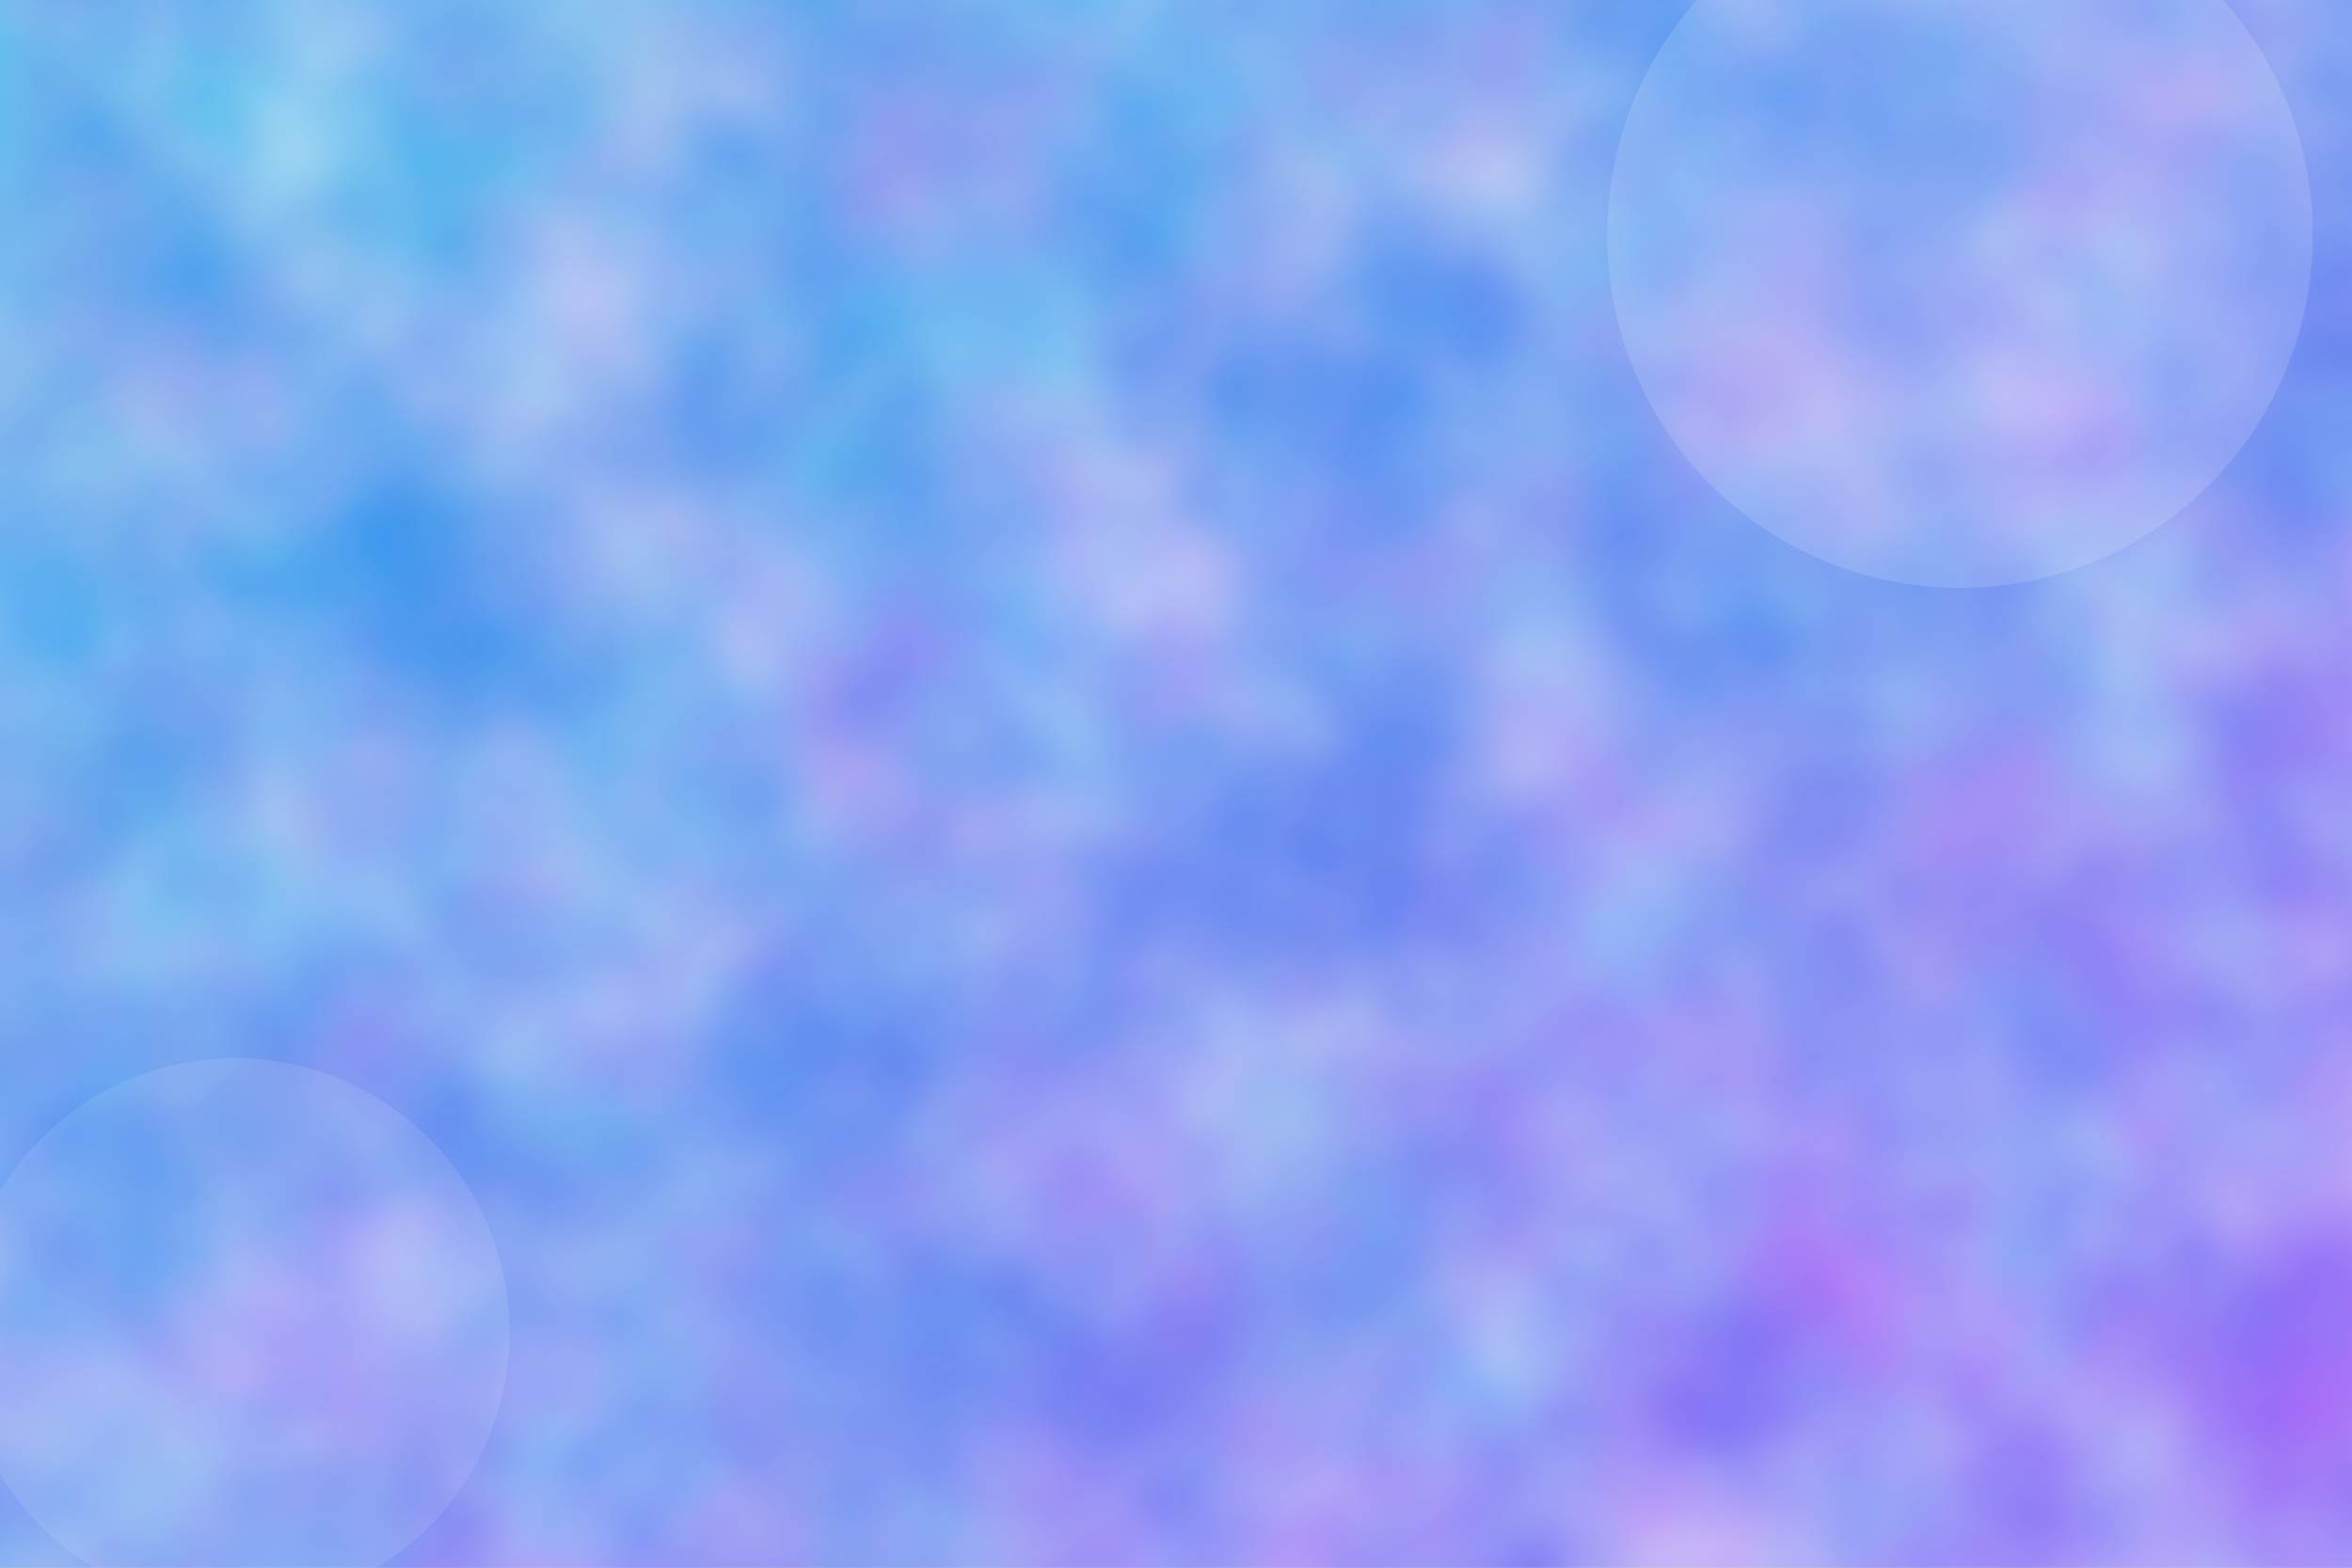
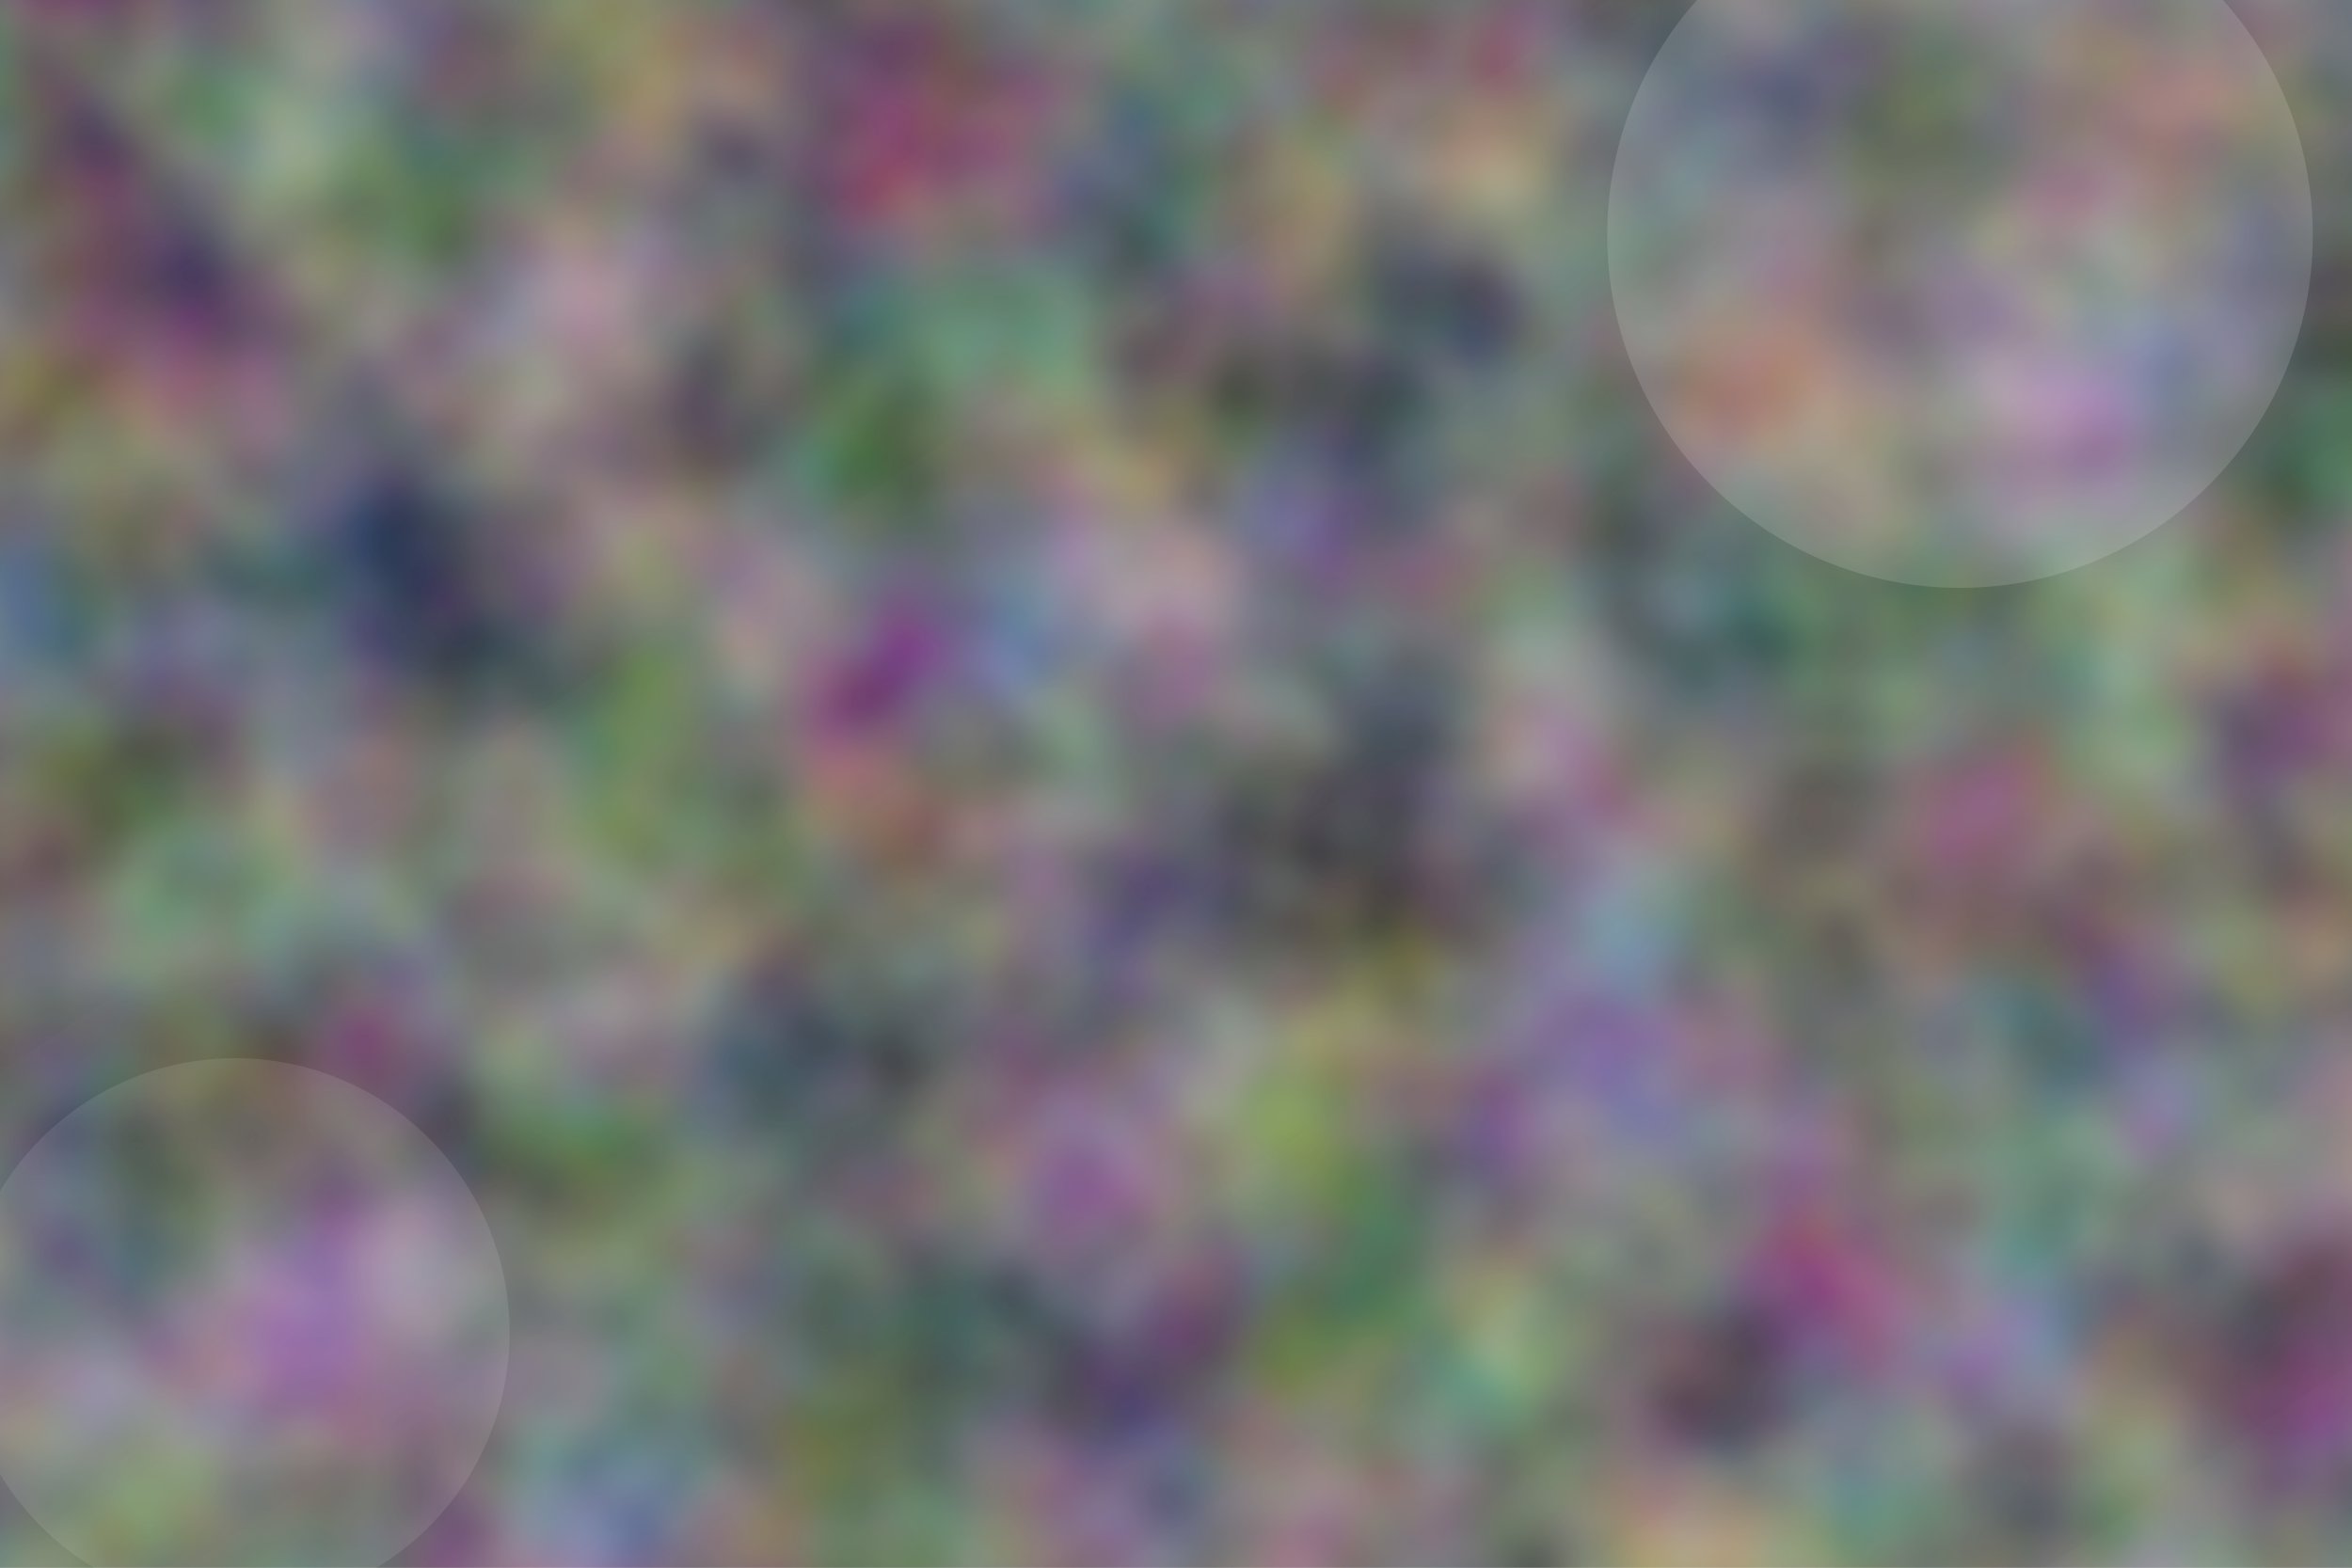
<svg xmlns="http://www.w3.org/2000/svg" viewBox="0 0 1200 800" width="1200" height="800">
  <defs>
    <linearGradient id="g1" x1="0" y1="0" x2="1" y2="1">
-       <stop offset="0%" stop-color="#0ea5e9" />
-       <stop offset="100%" stop-color="#8b5cf6" />
+       <stop offset="0%" stop-color="#000000" />
+       <stop offset="100%" stop-color="#333333" />
    </linearGradient>
    <filter id="f1">
      <feTurbulence type="fractalNoise" baseFrequency="0.008" numOctaves="3" seed="2" />
      <feColorMatrix type="saturate" values="0.9" />
      <feBlend mode="screen" in2="SourceGraphic" />
    </filter>
  </defs>
  <rect width="1200" height="800" fill="url(#g1)" />
  <g filter="url(#f1)" opacity="0.8">
    <rect width="1200" height="800" fill="url(#g1)" />
  </g>
  <circle cx="1000" cy="120" r="180" fill="#ffffff22" />
  <circle cx="120" cy="680" r="140" fill="#ffffff18" />
</svg>
